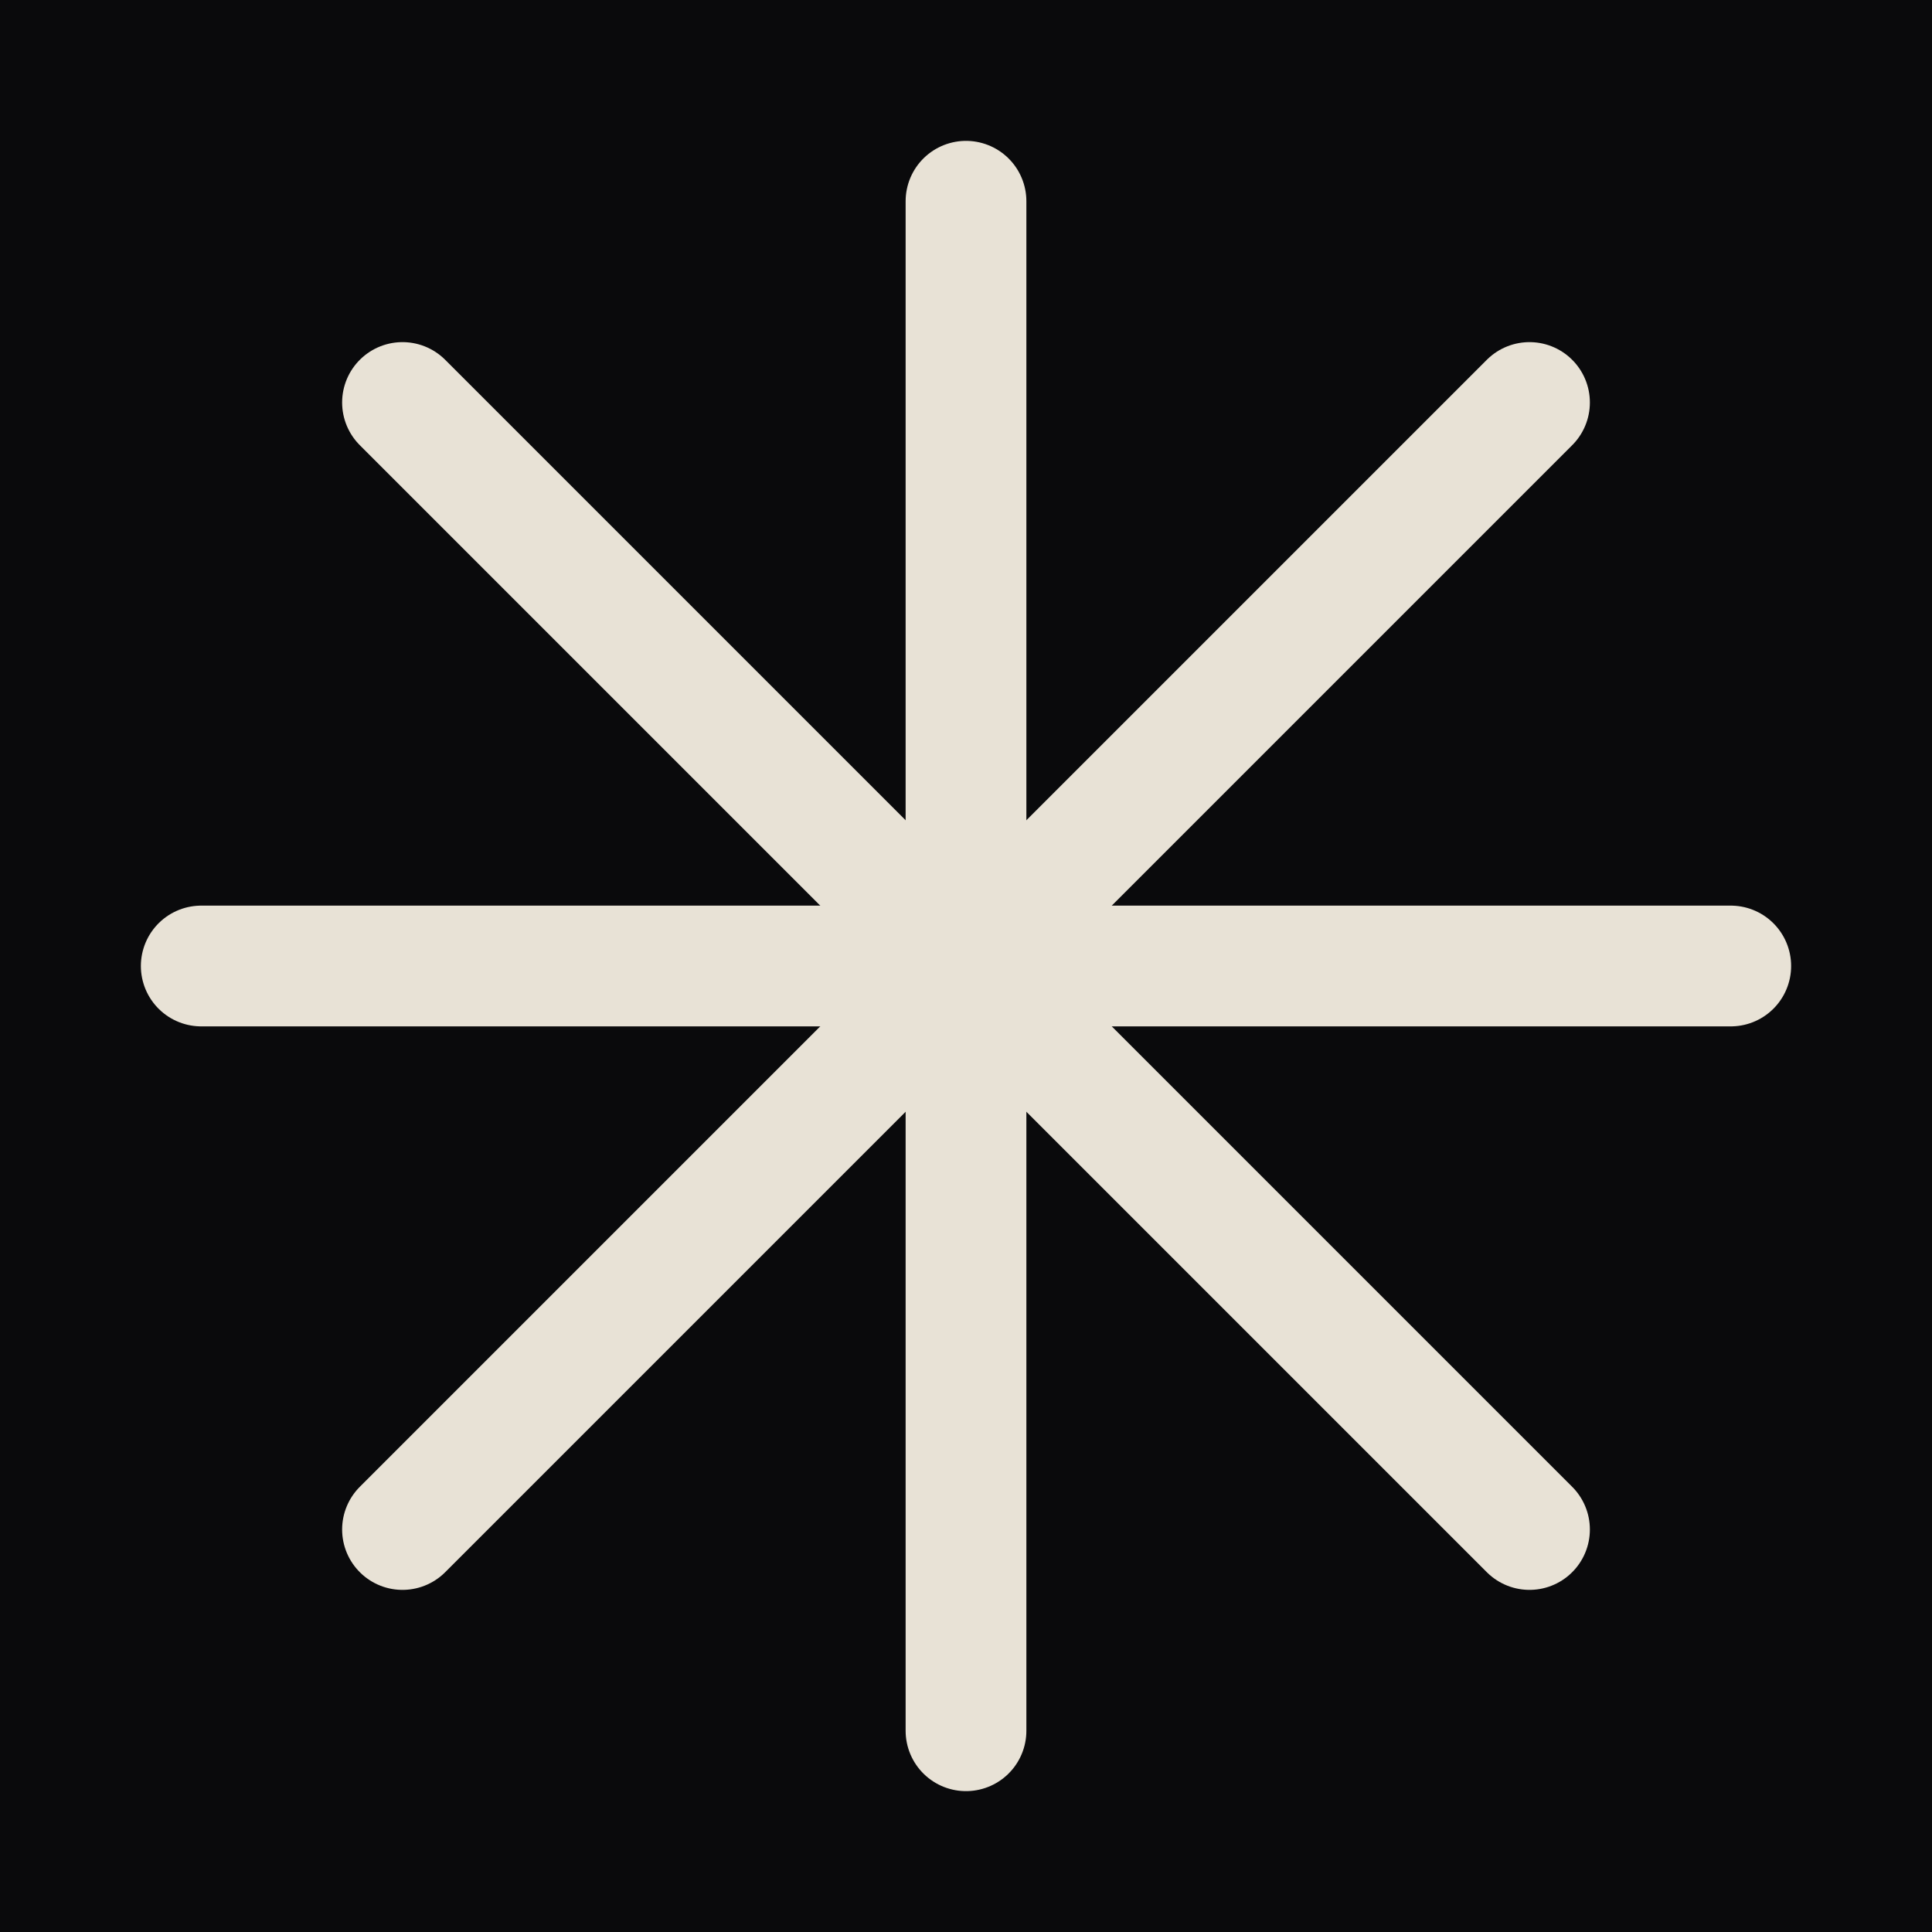
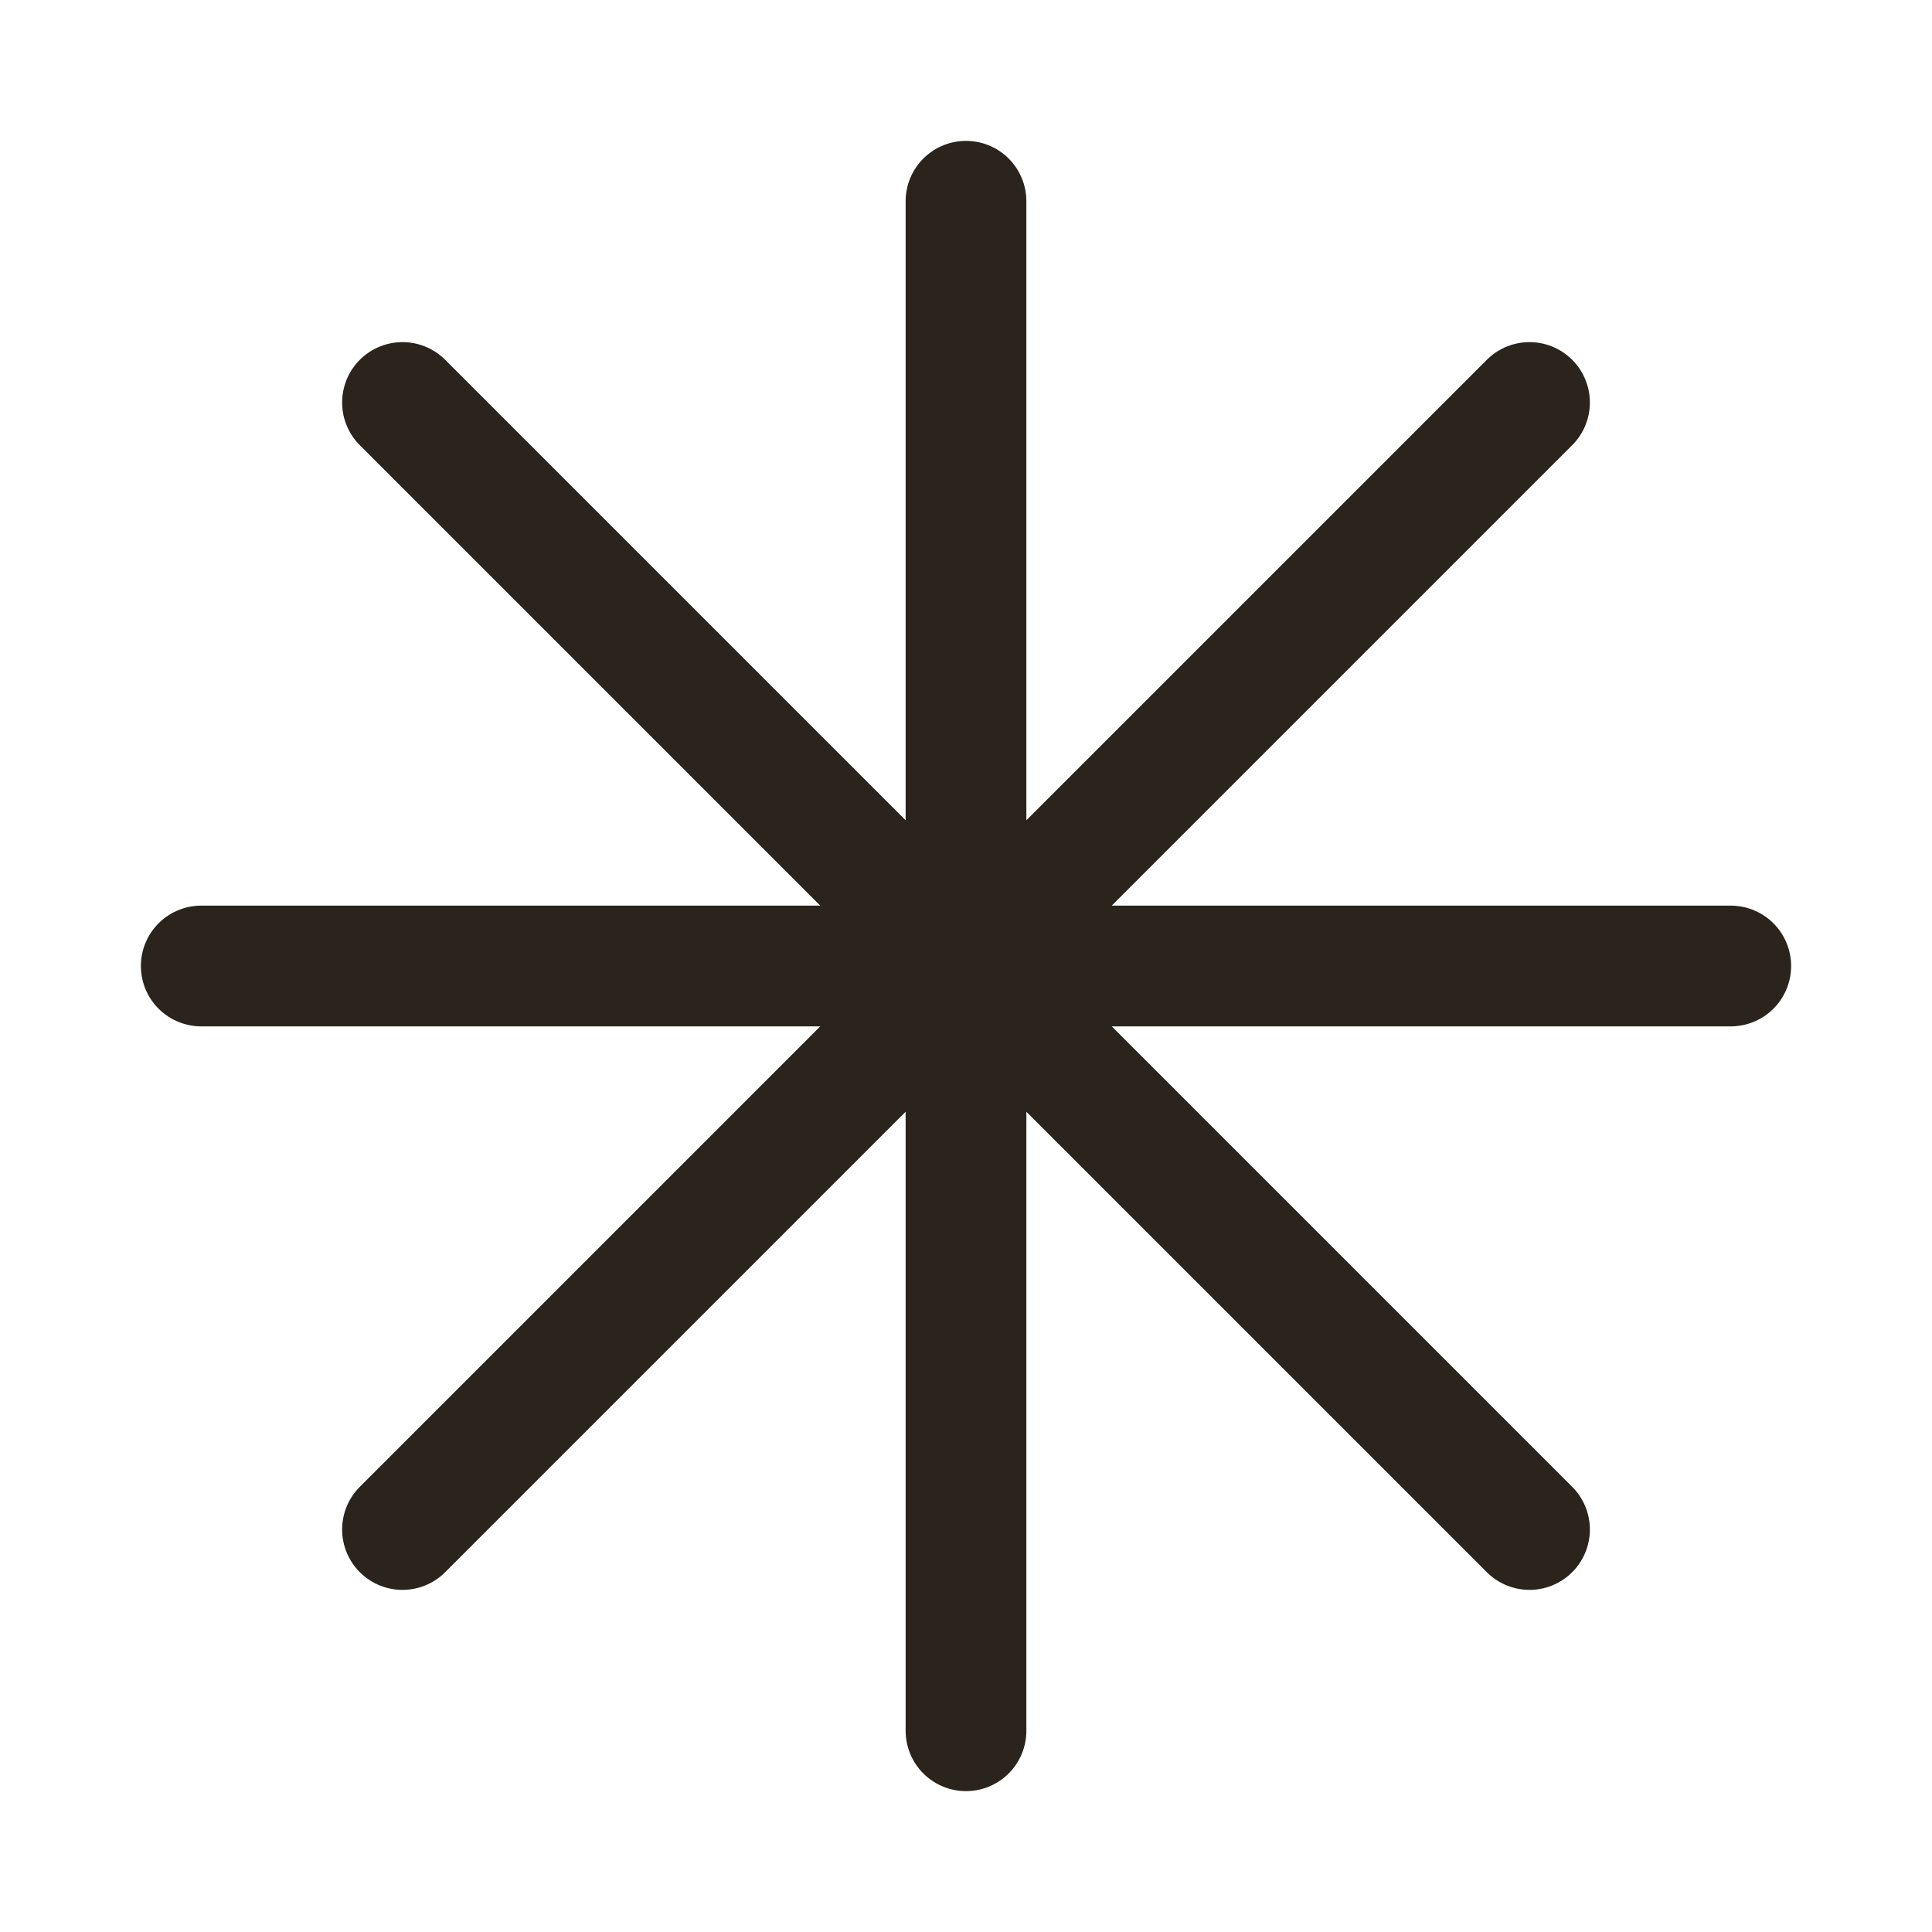
<svg xmlns="http://www.w3.org/2000/svg" viewBox="0 0 24 24">
-   <rect width="24" height="24" fill="#0a0a0c" />
-   <g fill="none" stroke="#e8e2d6" stroke-width="1.5" stroke-linecap="round">
-     <circle cx="12" cy="12" r="1.5" fill="#e8e2d6" stroke="none" />
+   <style>
+         :root { color: #2a241c; }
+         @media (prefers-color-scheme: dark) {
+             :root { color: #e8e2d6; }
+         }
+     </style>
+   <g fill="none" stroke="currentColor" stroke-width="1.5" stroke-linecap="round">
+     <circle cx="12" cy="12" r="1.5" fill="currentColor" stroke="none" />
    <line x1="12" y1="2.5" x2="12" y2="21.5" />
    <line x1="2.5" y1="12" x2="21.5" y2="12" />
    <line x1="5" y1="5" x2="19" y2="19" />
    <line x1="19" y1="5" x2="5" y2="19" />
  </g>
</svg>
